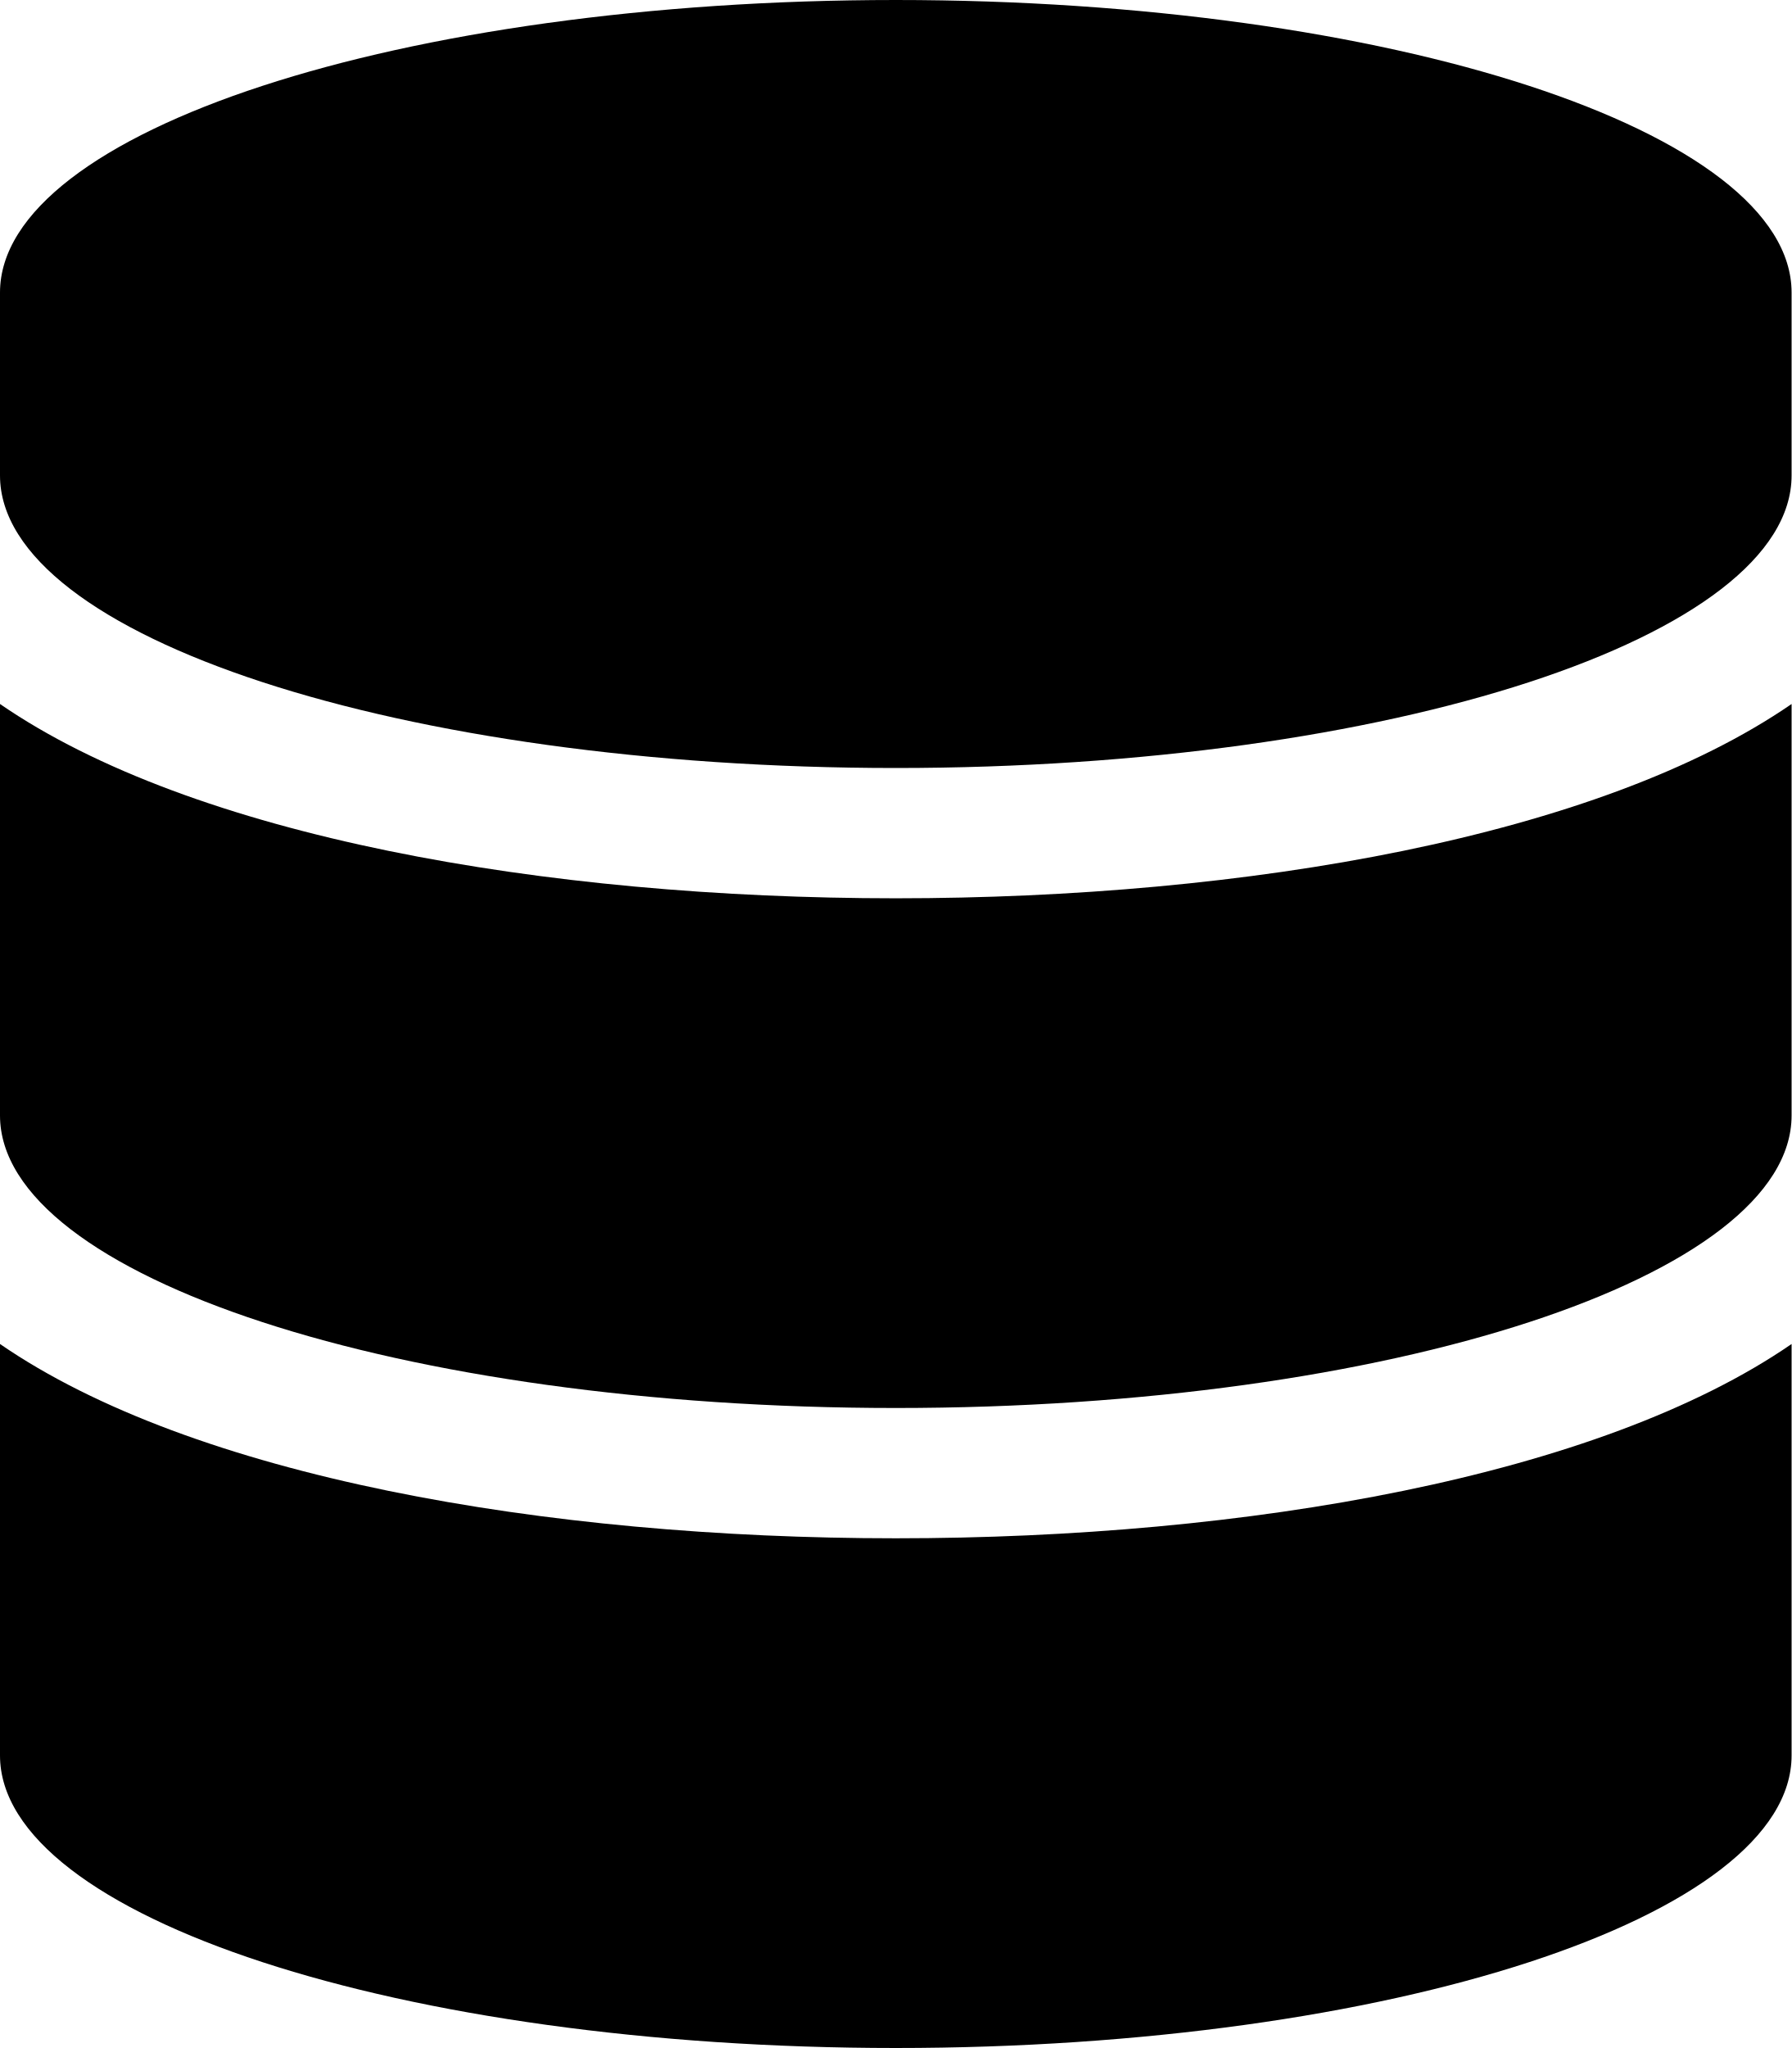
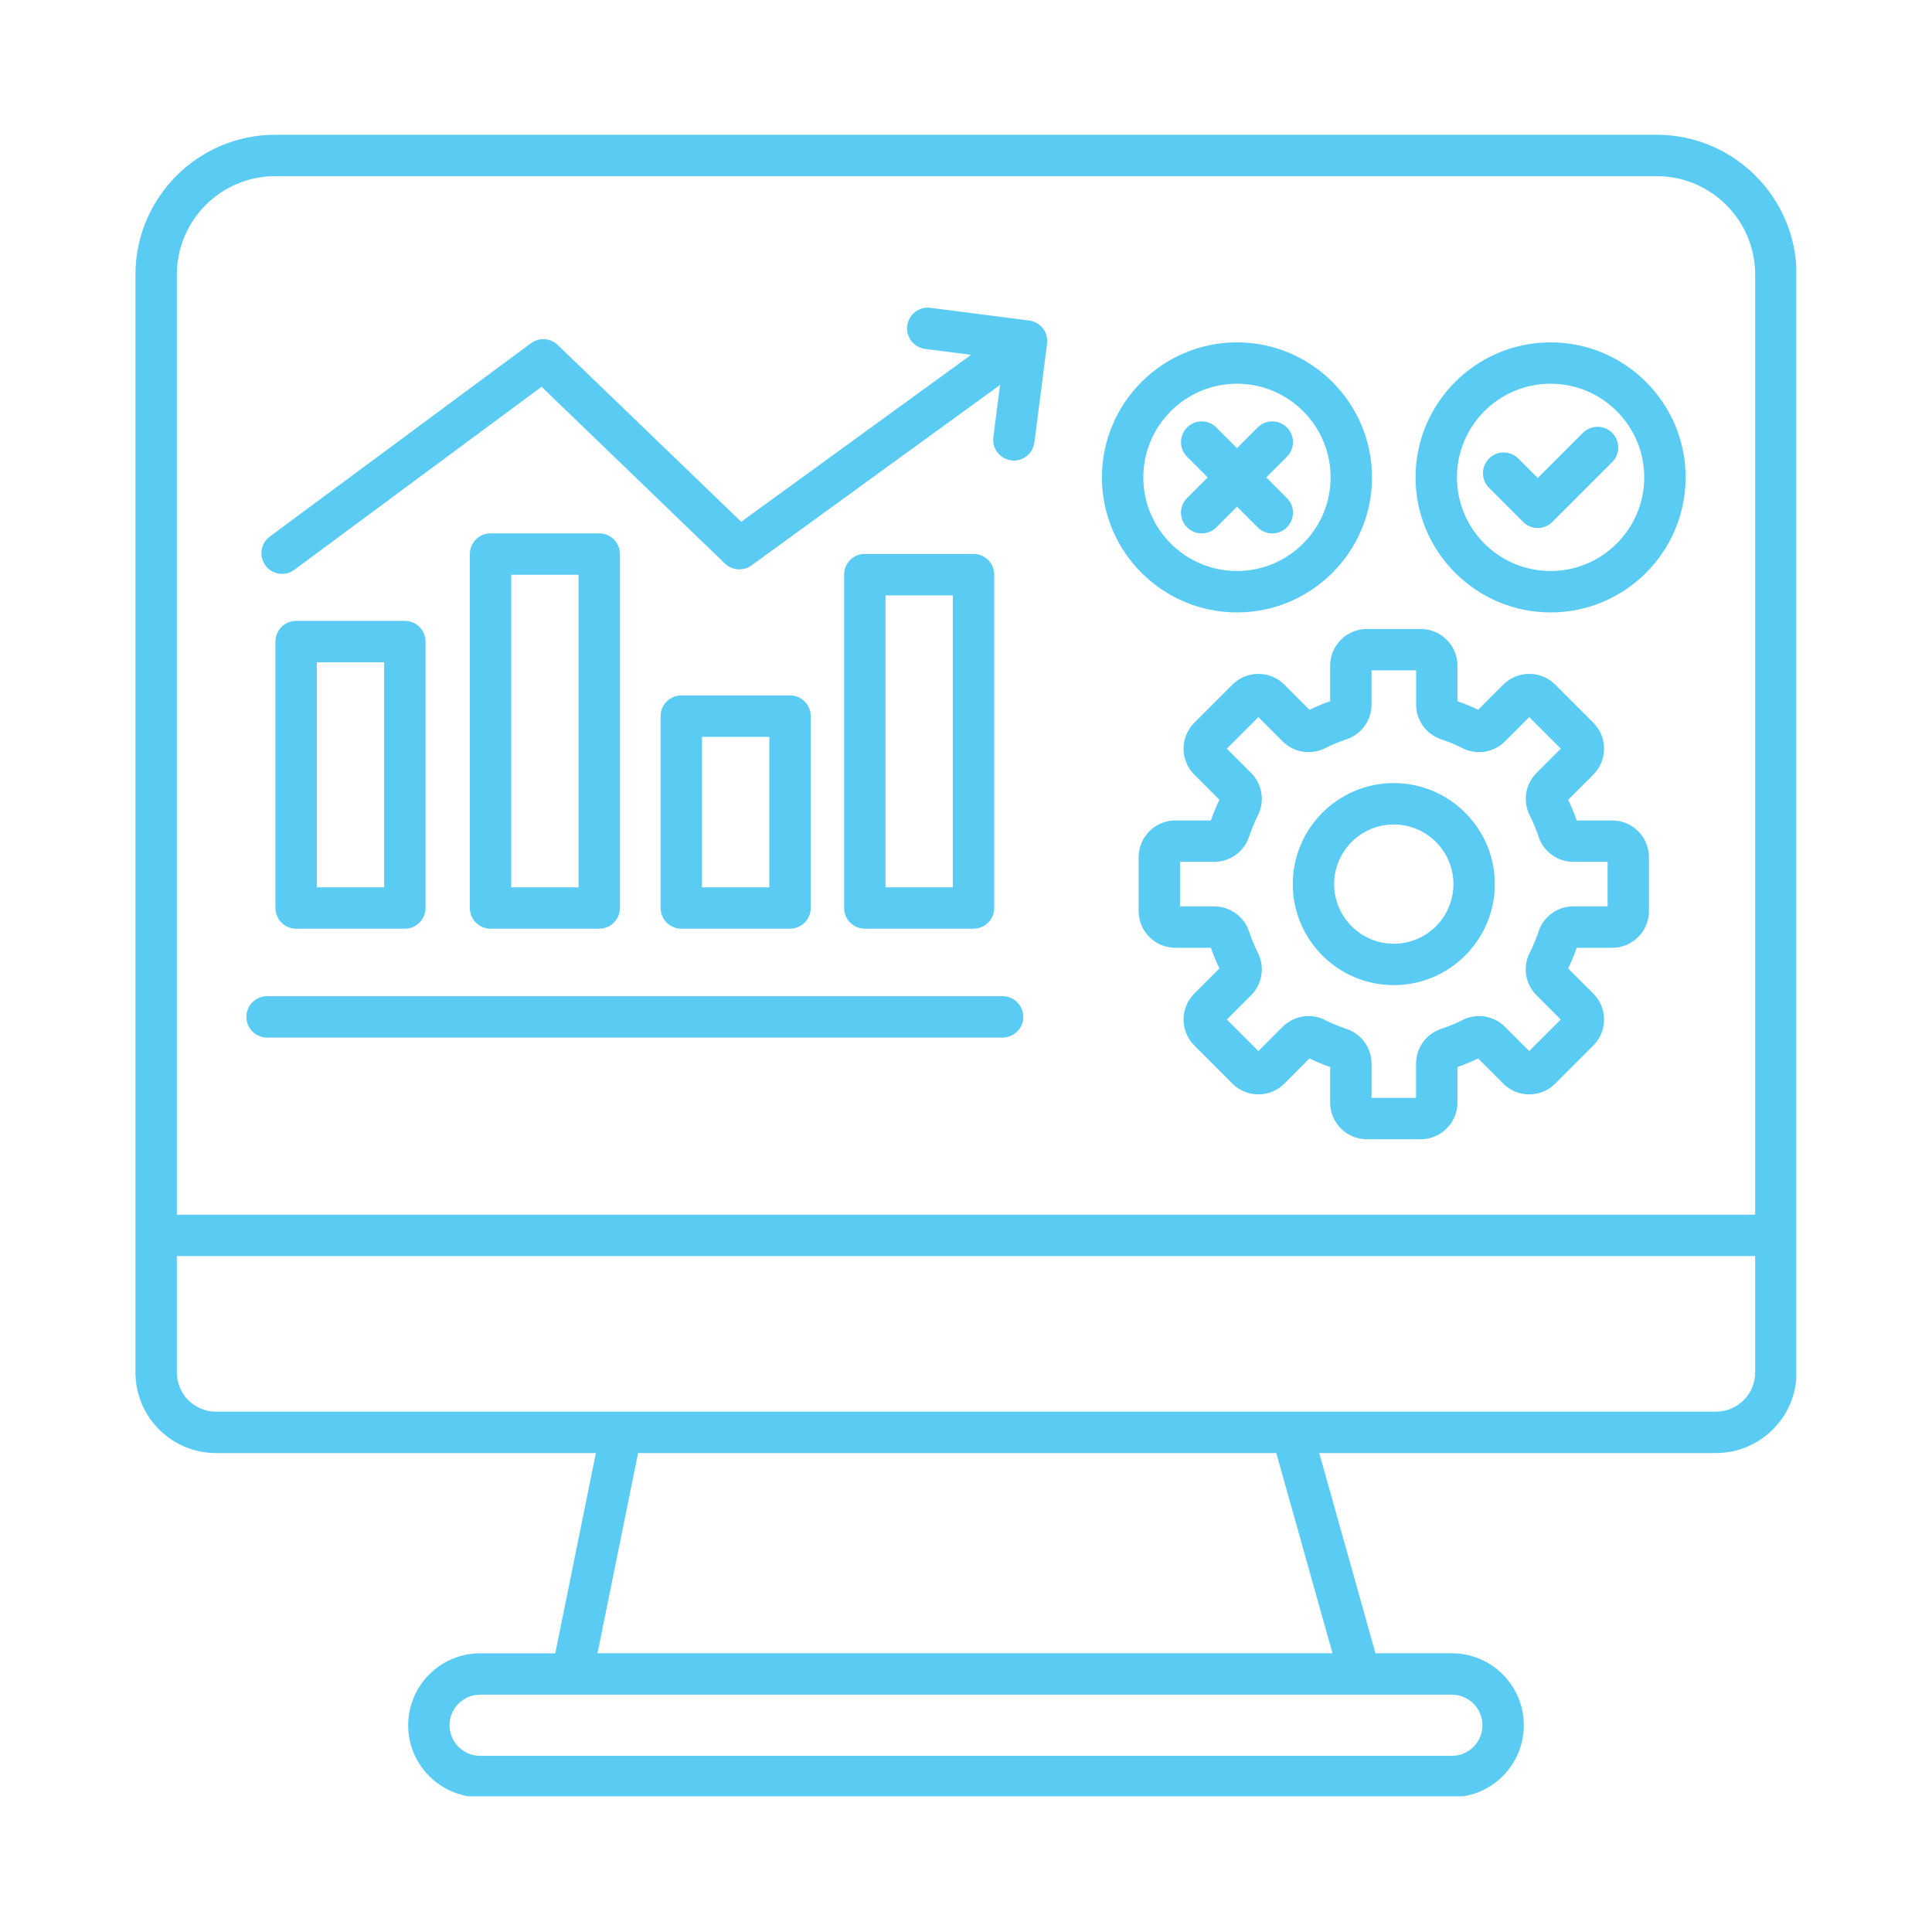
- <svg xmlns="http://www.w3.org/2000/svg" aria-hidden="true" class="e-font-icon-svg e-fas-database" viewBox="0 0 448 512">
-   <path d="M448 73.143v45.714C448 159.143 347.667 192 224 192S0 159.143 0 118.857V73.143C0 32.857 100.333 0 224 0s224 32.857 224 73.143zM448 176v102.857C448 319.143 347.667 352 224 352S0 319.143 0 278.857V176c48.125 33.143 136.208 48.572 224 48.572S399.874 209.143 448 176zm0 160v102.857C448 479.143 347.667 512 224 512S0 479.143 0 438.857V336c48.125 33.143 136.208 48.572 224 48.572S399.874 369.143 448 336z" />
+ <svg xmlns="http://www.w3.org/2000/svg" width="500" viewBox="0 0 375 375" height="500" preserveAspectRatio="xMidYMid meet">
+   <defs>
+     <clipPath id="e36a9c8861">
+       <path d="M 26.156 26.156 L 348.656 26.156 L 348.656 348.656 L 26.156 348.656 Z M 26.156 26.156 " clip-rule="nonzero" />
+     </clipPath>
+   </defs>
+   <g clip-path="url(#e36a9c8861)">
+     <path fill="#5acbf2" d="M 321.562 26.156 L 53.43 26.156 C 38.469 26.156 26.289 38.332 26.289 53.305 L 26.289 266.398 C 26.289 275.02 33.305 282.043 41.934 282.043 L 115.66 282.043 L 107.777 320.906 L 93.199 320.906 C 85.492 320.906 79.227 327.172 79.227 334.879 C 79.227 342.582 85.492 348.844 93.199 348.844 L 281.801 348.844 C 289.508 348.844 295.773 342.578 295.773 334.871 C 295.773 327.164 289.508 320.898 281.801 320.898 L 266.98 320.898 L 256.066 282.035 L 333.062 282.035 C 341.688 282.035 348.711 275.02 348.711 266.391 L 348.711 53.305 C 348.711 38.332 336.531 26.156 321.562 26.156 Z M 53.43 34.191 L 321.562 34.191 C 332.105 34.191 340.676 42.766 340.676 53.305 L 340.676 235.77 L 34.324 235.77 L 34.324 53.305 C 34.324 42.766 42.895 34.191 53.43 34.191 Z M 287.742 334.871 C 287.742 338.145 285.074 340.809 281.801 340.809 L 93.199 340.809 C 89.922 340.809 87.258 338.145 87.258 334.871 C 87.258 331.598 89.922 328.934 93.199 328.934 L 281.801 328.934 C 285.074 328.934 287.742 331.598 287.742 334.871 Z M 258.637 320.898 L 115.973 320.898 L 123.852 282.035 L 247.727 282.035 Z M 340.676 266.391 C 340.676 270.59 337.262 274.004 333.062 274.004 L 41.934 274.004 C 37.738 274.004 34.324 270.59 34.324 266.391 L 34.324 243.797 L 340.676 243.797 Z M 57.48 120.512 C 55.266 120.512 53.465 122.312 53.465 124.527 L 53.465 176.246 C 53.465 178.461 55.266 180.262 57.48 180.262 L 78.582 180.262 C 80.797 180.262 82.598 178.461 82.598 176.246 L 82.598 124.527 C 82.598 122.312 80.797 120.512 78.582 120.512 Z M 74.566 172.23 L 61.496 172.23 L 61.496 128.547 L 74.566 128.547 Z M 95.211 103.527 C 92.996 103.527 91.195 105.328 91.195 107.543 L 91.195 176.246 C 91.195 178.461 92.996 180.262 95.211 180.262 L 116.312 180.262 C 118.531 180.262 120.332 178.461 120.332 176.246 L 120.332 107.543 C 120.332 105.328 118.531 103.527 116.312 103.527 Z M 112.297 172.23 L 99.23 172.23 L 99.23 111.562 L 112.297 111.562 Z M 132.242 134.98 C 130.023 134.98 128.223 136.781 128.223 138.996 L 128.223 176.238 C 128.223 178.457 130.023 180.258 132.242 180.258 L 153.344 180.258 C 155.559 180.258 157.359 178.457 157.359 176.238 L 157.359 138.996 C 157.359 136.781 155.559 134.98 153.344 134.98 Z M 149.328 172.23 L 136.258 172.23 L 136.258 143.02 L 149.328 143.02 Z M 188.961 107.516 L 167.855 107.516 C 165.641 107.516 163.84 109.316 163.84 111.535 L 163.84 176.238 C 163.84 178.453 165.641 180.258 167.855 180.258 L 188.961 180.258 C 191.176 180.258 192.977 178.453 192.977 176.238 L 192.977 111.535 C 192.977 109.316 191.176 107.516 188.961 107.516 Z M 184.941 172.23 L 171.875 172.23 L 171.875 115.559 L 184.941 115.559 Z M 51.527 109.766 C 50.211 107.984 50.586 105.469 52.367 104.148 L 103.07 66.613 C 104.645 65.449 106.836 65.59 108.246 66.945 L 143.871 101.277 L 188.496 68.867 L 179.566 67.723 C 177.363 67.441 175.812 65.426 176.094 63.227 C 176.371 61.023 178.387 59.477 180.59 59.75 L 199.766 62.215 C 201.969 62.496 203.52 64.512 203.238 66.711 L 200.777 85.887 C 200.516 87.914 198.785 89.395 196.797 89.395 C 196.633 89.395 196.457 89.383 196.285 89.359 C 194.082 89.078 192.527 87.066 192.809 84.863 L 194.113 74.715 L 145.863 109.746 C 144.293 110.891 142.121 110.738 140.715 109.387 L 105.121 75.074 L 57.145 110.59 C 56.43 111.121 55.594 111.379 54.762 111.379 C 53.531 111.395 52.312 110.832 51.527 109.766 Z M 47.82 197.375 C 47.82 195.16 49.621 193.359 51.836 193.359 L 194.602 193.359 C 196.82 193.359 198.621 195.16 198.621 197.375 C 198.621 199.59 196.82 201.391 194.602 201.391 L 51.836 201.391 C 49.621 201.391 47.82 199.59 47.82 197.375 Z M 270.535 151.996 C 259.723 151.996 250.926 160.793 250.926 171.605 C 250.926 182.418 259.723 191.215 270.535 191.215 C 281.348 191.215 290.145 182.418 290.145 171.605 C 290.145 160.793 281.348 151.996 270.535 151.996 Z M 270.535 183.18 C 264.148 183.18 258.961 177.988 258.961 171.605 C 258.961 165.219 264.156 160.031 270.535 160.031 C 276.922 160.031 282.109 165.227 282.109 171.605 C 282.109 177.992 276.914 183.18 270.535 183.18 Z M 312.938 159.246 L 306.043 159.246 C 305.57 157.883 305.012 156.543 304.383 155.238 L 309.266 150.355 C 312.043 147.578 312.043 143.059 309.266 140.281 L 301.867 132.883 C 300.52 131.539 298.734 130.801 296.824 130.801 C 294.918 130.801 293.129 131.543 291.785 132.883 L 286.902 137.766 C 285.605 137.137 284.258 136.578 282.895 136.105 L 282.895 129.207 C 282.895 125.277 279.699 122.086 275.77 122.086 L 265.305 122.086 C 261.375 122.086 258.184 125.277 258.184 129.207 L 258.184 136.105 C 256.816 136.578 255.477 137.137 254.172 137.766 L 249.293 132.883 C 247.945 131.539 246.16 130.801 244.25 130.801 C 242.344 130.801 240.555 131.543 239.211 132.883 L 231.812 140.281 C 229.035 143.059 229.035 147.578 231.812 150.355 L 236.691 155.238 C 236.062 156.535 235.508 157.883 235.031 159.246 L 228.137 159.246 C 224.207 159.246 221.008 162.449 221.008 166.379 L 221.008 176.84 C 221.008 180.77 224.207 183.965 228.137 183.965 L 235.031 183.965 C 235.508 185.332 236.062 186.668 236.691 187.977 L 231.812 192.855 C 229.035 195.633 229.035 200.152 231.812 202.93 L 239.211 210.328 C 240.555 211.676 242.344 212.418 244.25 212.418 C 246.16 212.418 247.945 211.676 249.293 210.328 L 254.172 205.449 C 255.477 206.078 256.816 206.641 258.184 207.109 L 258.184 214.004 C 258.184 217.934 261.375 221.129 265.305 221.129 L 275.77 221.129 C 279.699 221.129 282.895 217.926 282.895 214.004 L 282.895 207.109 C 284.258 206.633 285.598 206.078 286.902 205.449 L 291.785 210.328 C 293.129 211.676 294.918 212.418 296.824 212.418 C 298.734 212.418 300.52 211.676 301.867 210.328 L 309.266 202.93 C 312.043 200.152 312.043 195.633 309.266 192.855 L 304.383 187.977 C 305.012 186.668 305.57 185.332 306.043 183.965 L 312.938 183.965 C 316.871 183.965 320.062 180.77 320.062 176.84 L 320.062 166.379 C 320.062 162.449 316.871 159.246 312.938 159.246 Z M 312.027 175.93 L 305.387 175.93 C 302.301 175.93 299.582 177.898 298.621 180.832 C 298.156 182.23 297.59 183.609 296.918 184.93 C 295.52 187.688 296.055 191.008 298.238 193.191 L 302.938 197.891 L 296.82 204.008 L 292.117 199.309 C 289.938 197.125 286.617 196.598 283.855 197.992 C 282.539 198.66 281.16 199.23 279.762 199.691 C 276.828 200.656 274.859 203.371 274.859 206.461 L 274.859 213.102 L 266.211 213.102 L 266.211 206.461 C 266.211 203.371 264.242 200.656 261.309 199.691 C 259.91 199.23 258.531 198.66 257.211 197.992 C 254.453 196.59 251.141 197.125 248.949 199.309 L 244.25 204.008 L 238.133 197.891 L 242.832 193.191 C 245.016 191.008 245.543 187.688 244.152 184.93 C 243.48 183.609 242.914 182.23 242.449 180.832 C 241.484 177.898 238.77 175.93 235.684 175.93 L 229.039 175.93 L 229.039 167.281 L 235.684 167.281 C 238.77 167.281 241.484 165.312 242.449 162.383 C 242.914 160.977 243.48 159.598 244.152 158.277 C 245.543 155.52 245.016 152.203 242.832 150.016 L 238.133 145.316 L 244.25 139.195 L 248.949 143.898 C 251.133 146.078 254.453 146.609 257.211 145.215 C 258.531 144.547 259.91 143.977 261.316 143.516 C 264.25 142.551 266.215 139.832 266.215 136.746 L 266.215 130.105 L 274.867 130.105 L 274.867 136.746 C 274.867 139.832 276.836 142.551 279.766 143.516 C 281.168 143.977 282.547 144.547 283.863 145.215 C 286.621 146.613 289.941 146.086 292.125 143.898 L 296.824 139.195 L 302.945 145.316 L 298.246 150.016 C 296.062 152.199 295.527 155.52 296.926 158.277 C 297.594 159.598 298.164 160.977 298.625 162.383 C 299.59 165.312 302.309 167.281 305.395 167.281 L 312.035 167.281 L 312.035 175.93 Z M 240.094 118.871 C 254.547 118.871 266.305 107.117 266.305 92.66 C 266.305 78.207 254.547 66.453 240.094 66.453 C 225.641 66.453 213.883 78.207 213.883 92.66 C 213.883 107.109 225.641 118.871 240.094 118.871 Z M 240.094 74.48 C 250.117 74.48 258.27 82.633 258.27 92.656 C 258.27 102.676 250.117 110.832 240.094 110.832 C 230.07 110.832 221.918 102.676 221.918 92.656 C 221.918 82.633 230.07 74.48 240.094 74.48 Z M 300.969 118.871 C 315.422 118.871 327.18 107.117 327.18 92.66 C 327.18 78.207 315.422 66.453 300.969 66.453 C 286.516 66.453 274.758 78.207 274.758 92.66 C 274.758 107.109 286.516 118.871 300.969 118.871 Z M 300.969 74.48 C 310.992 74.48 319.145 82.633 319.145 92.656 C 319.145 102.676 310.992 110.832 300.969 110.832 C 290.945 110.832 282.793 102.676 282.793 92.656 C 282.793 82.633 290.945 74.48 300.969 74.48 Z M 289.02 94.684 C 287.453 93.117 287.453 90.574 289.02 89 C 290.586 87.434 293.129 87.434 294.703 89 L 298.48 92.777 L 307.242 84.012 C 308.809 82.445 311.352 82.445 312.926 84.012 C 314.492 85.578 314.492 88.121 312.926 89.695 L 301.316 101.305 C 300.562 102.055 299.543 102.484 298.48 102.484 C 297.414 102.484 296.391 102.062 295.641 101.305 Z M 230.406 96.672 L 234.418 92.66 L 230.406 88.652 C 228.84 87.086 228.84 84.539 230.406 82.969 C 231.973 81.402 234.516 81.402 236.09 82.969 L 240.102 86.977 L 244.109 82.969 C 245.676 81.402 248.223 81.402 249.793 82.969 C 251.359 84.535 251.359 87.078 249.793 88.652 L 245.785 92.66 L 249.793 96.672 C 251.359 98.238 251.359 100.781 249.793 102.355 C 249.012 103.141 247.98 103.535 246.957 103.535 C 245.926 103.535 244.902 103.141 244.117 102.355 L 240.105 98.344 L 236.098 102.355 C 235.312 103.141 234.281 103.535 233.258 103.535 C 232.234 103.535 231.203 103.141 230.418 102.355 C 228.832 100.781 228.832 98.238 230.406 96.672 Z M 230.406 96.672 " fill-opacity="1" fill-rule="nonzero" />
+   </g>
</svg>
